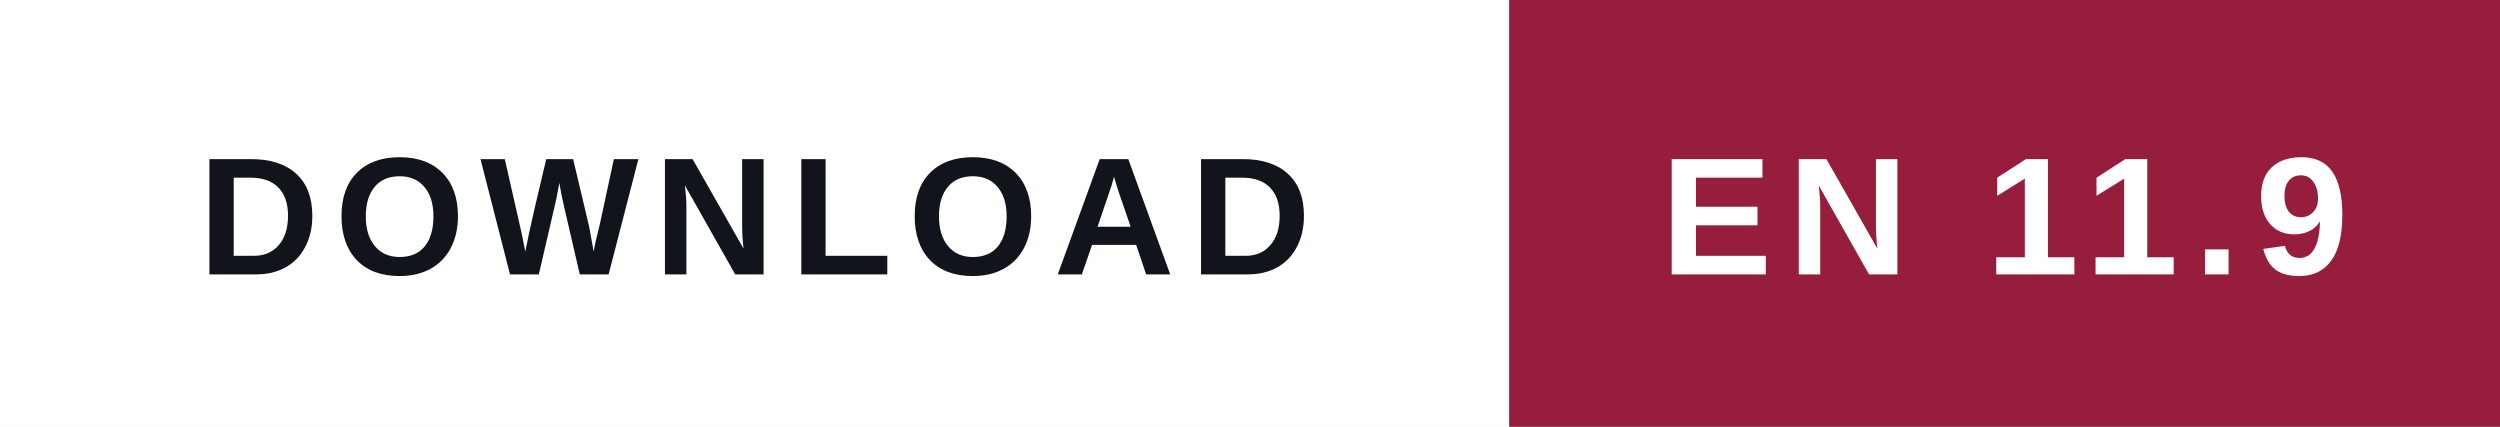
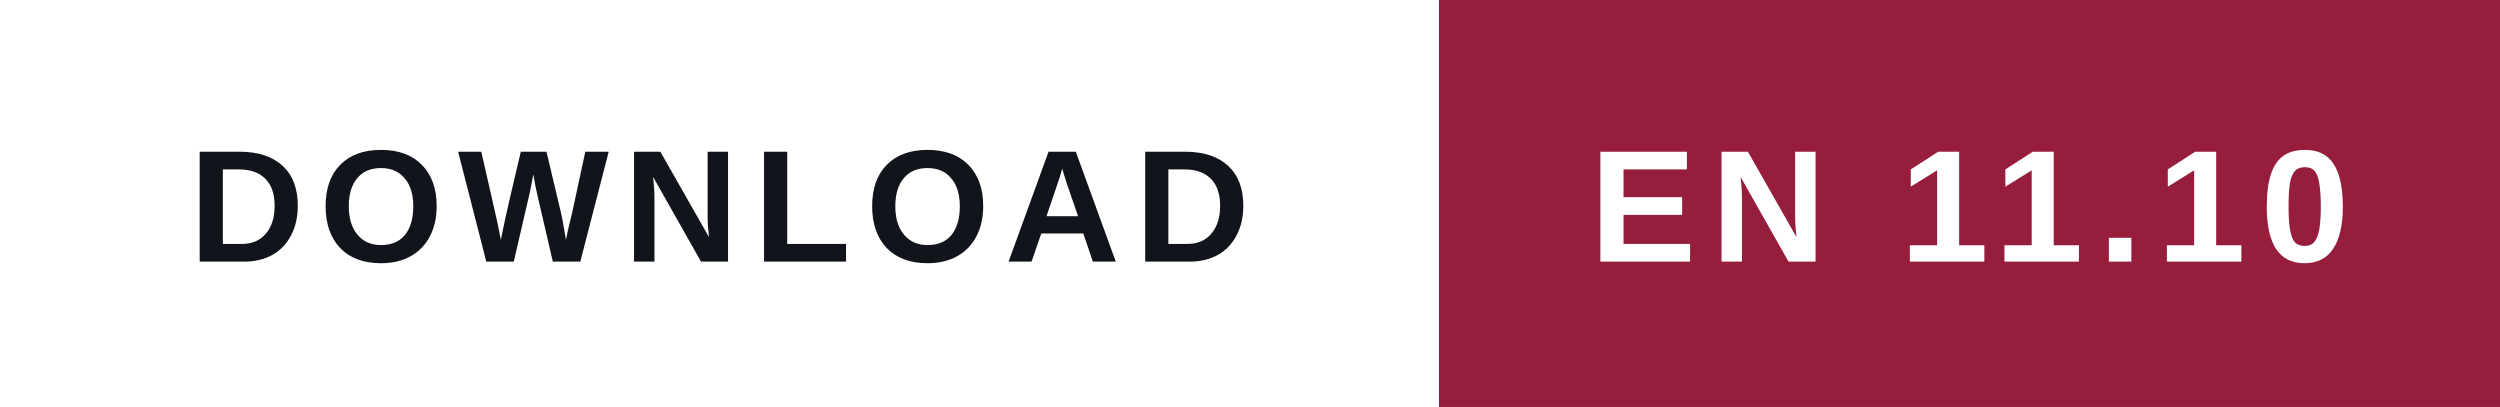
- <svg xmlns="http://www.w3.org/2000/svg" viewBox="0 0 164 28" role="img" aria-label="Download EN 11.9">
+ <svg xmlns="http://www.w3.org/2000/svg" viewBox="0 0 172 28" role="img" aria-label="Download EN 11.10">
  <rect width="99" height="28" fill="white" />
-   <rect x="99" width="65" height="28" fill="#961d3c" />
+   <rect x="99" width="73" height="28" fill="#961d3c" />
  <g font-family="Verdana, Arial, sans-serif" font-size="11" font-weight="bold" letter-spacing="1" text-anchor="middle">
    <text x="49.5" y="18" fill="#11151b">DOWNLOAD</text>
-     <text x="131.5" y="18" fill="white">EN 11.9</text>
+     <text x="135.5" y="18" fill="white">EN 11.10</text>
  </g>
</svg>
